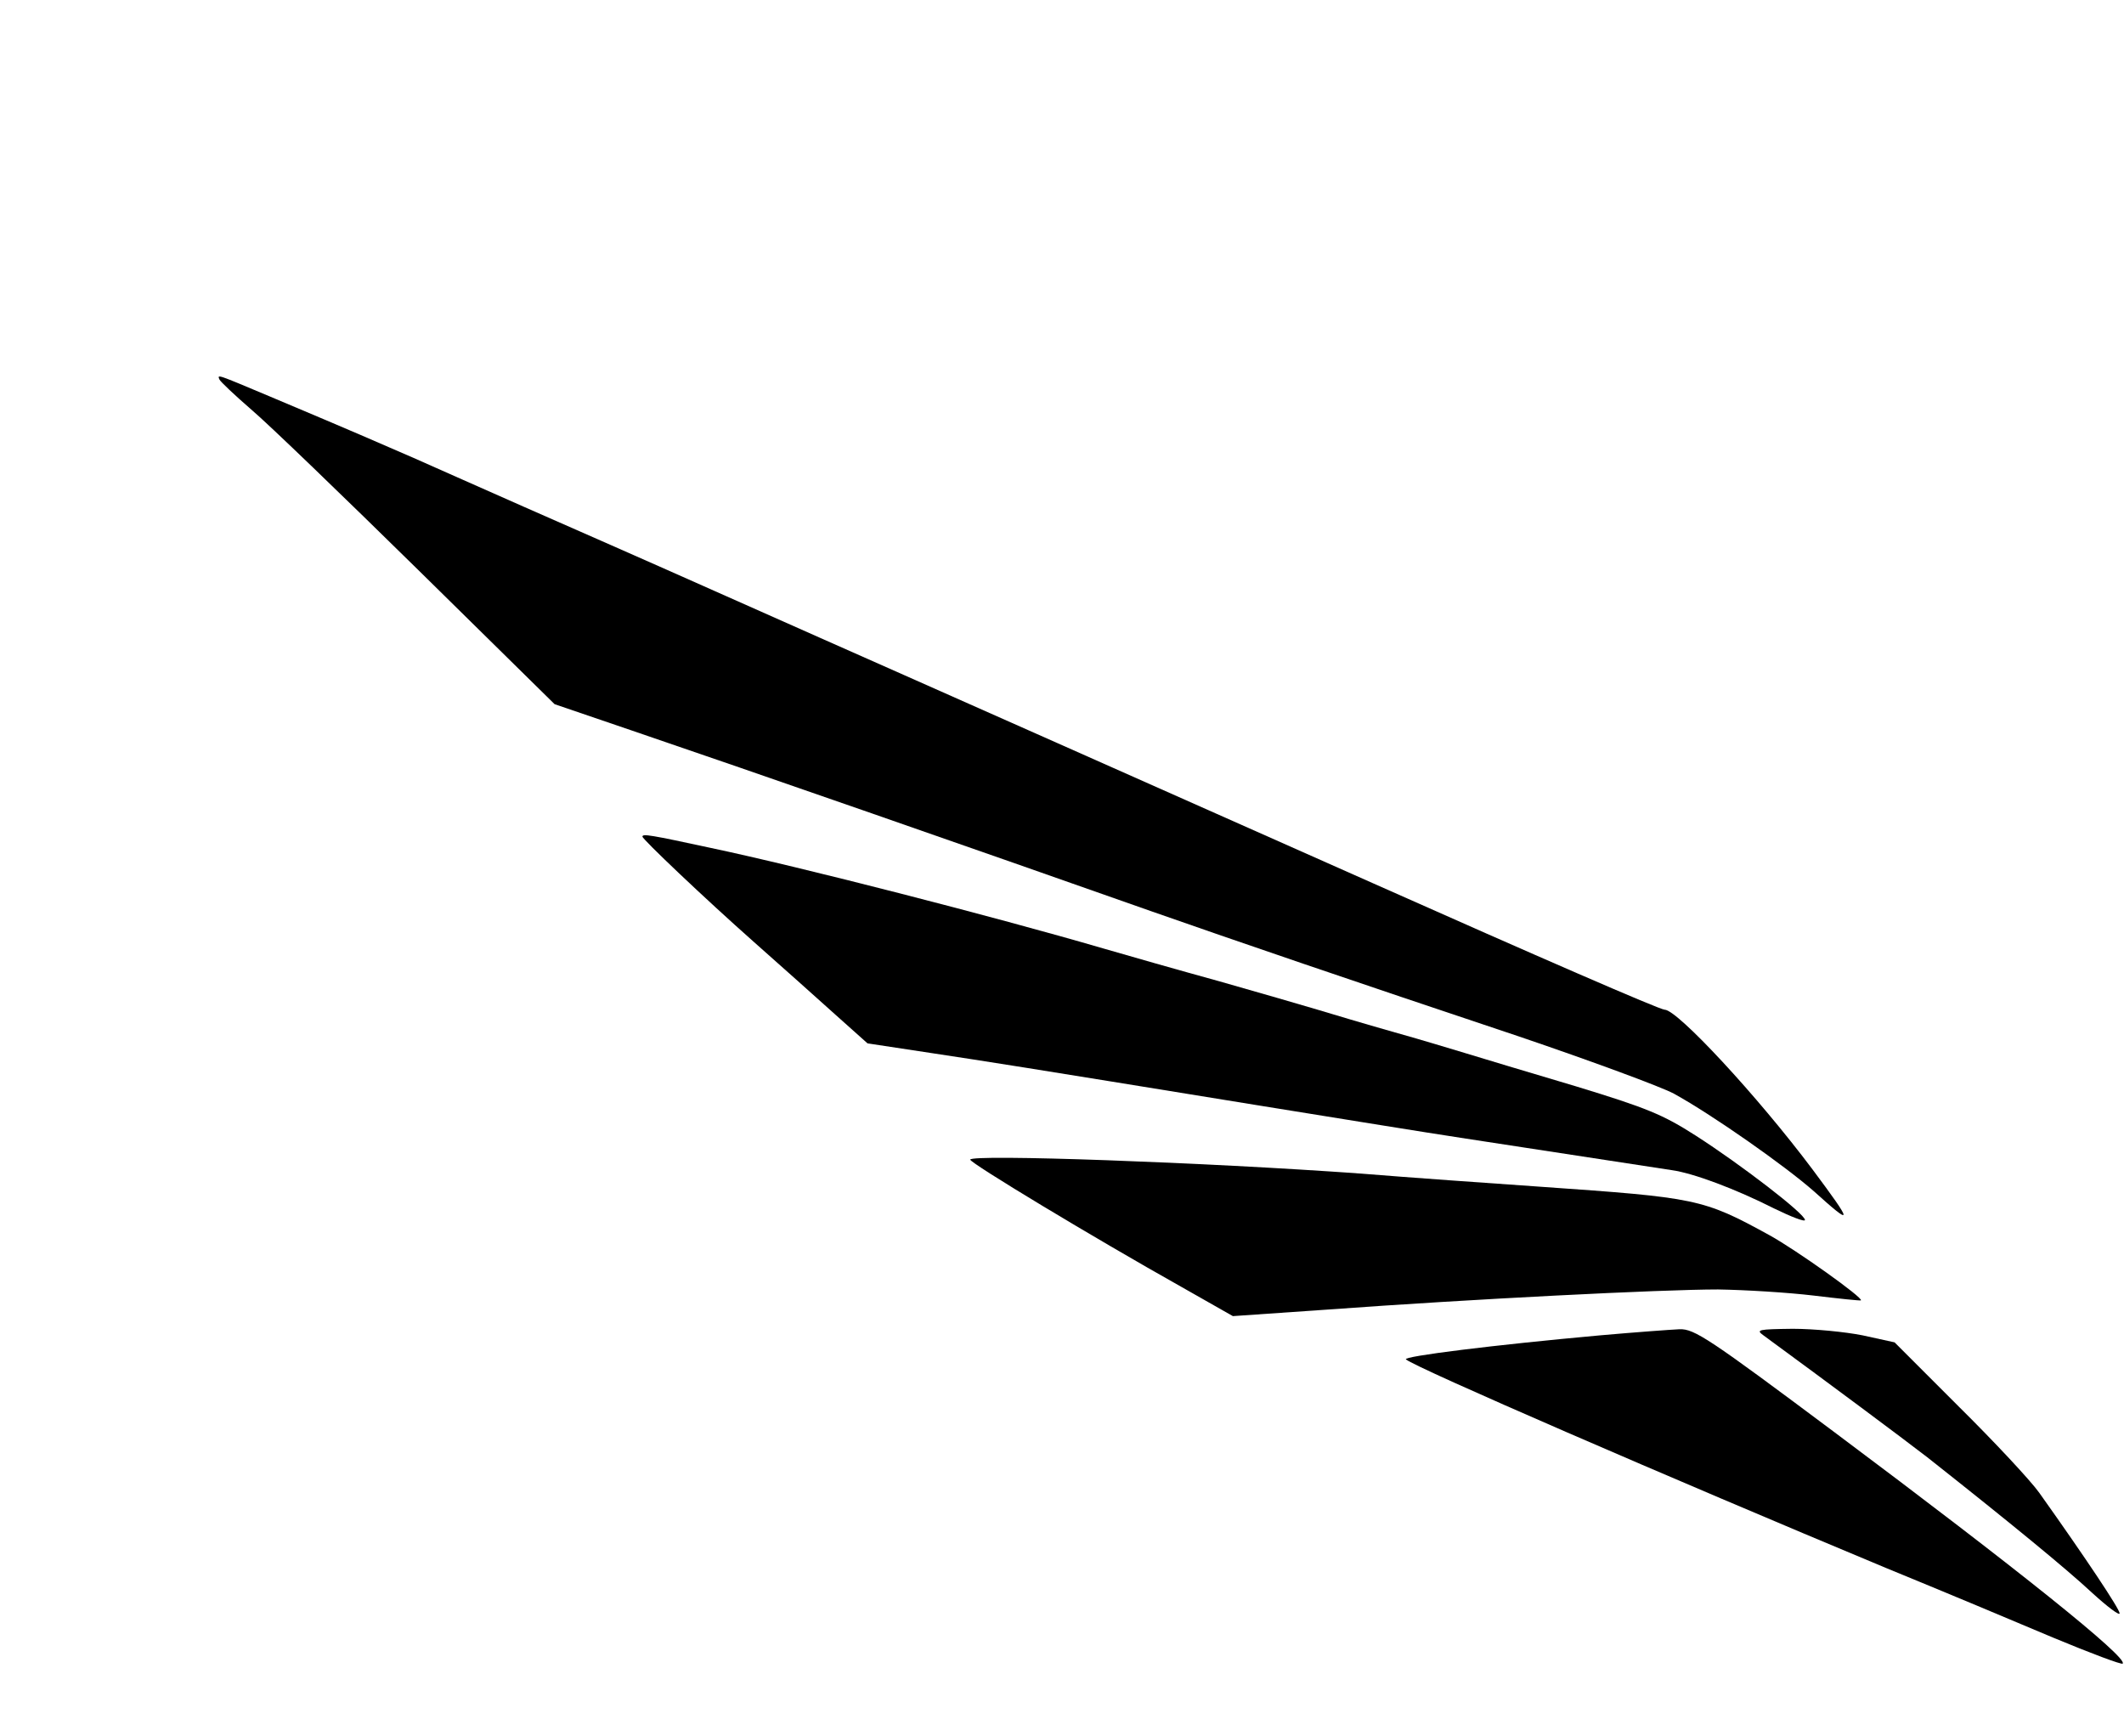
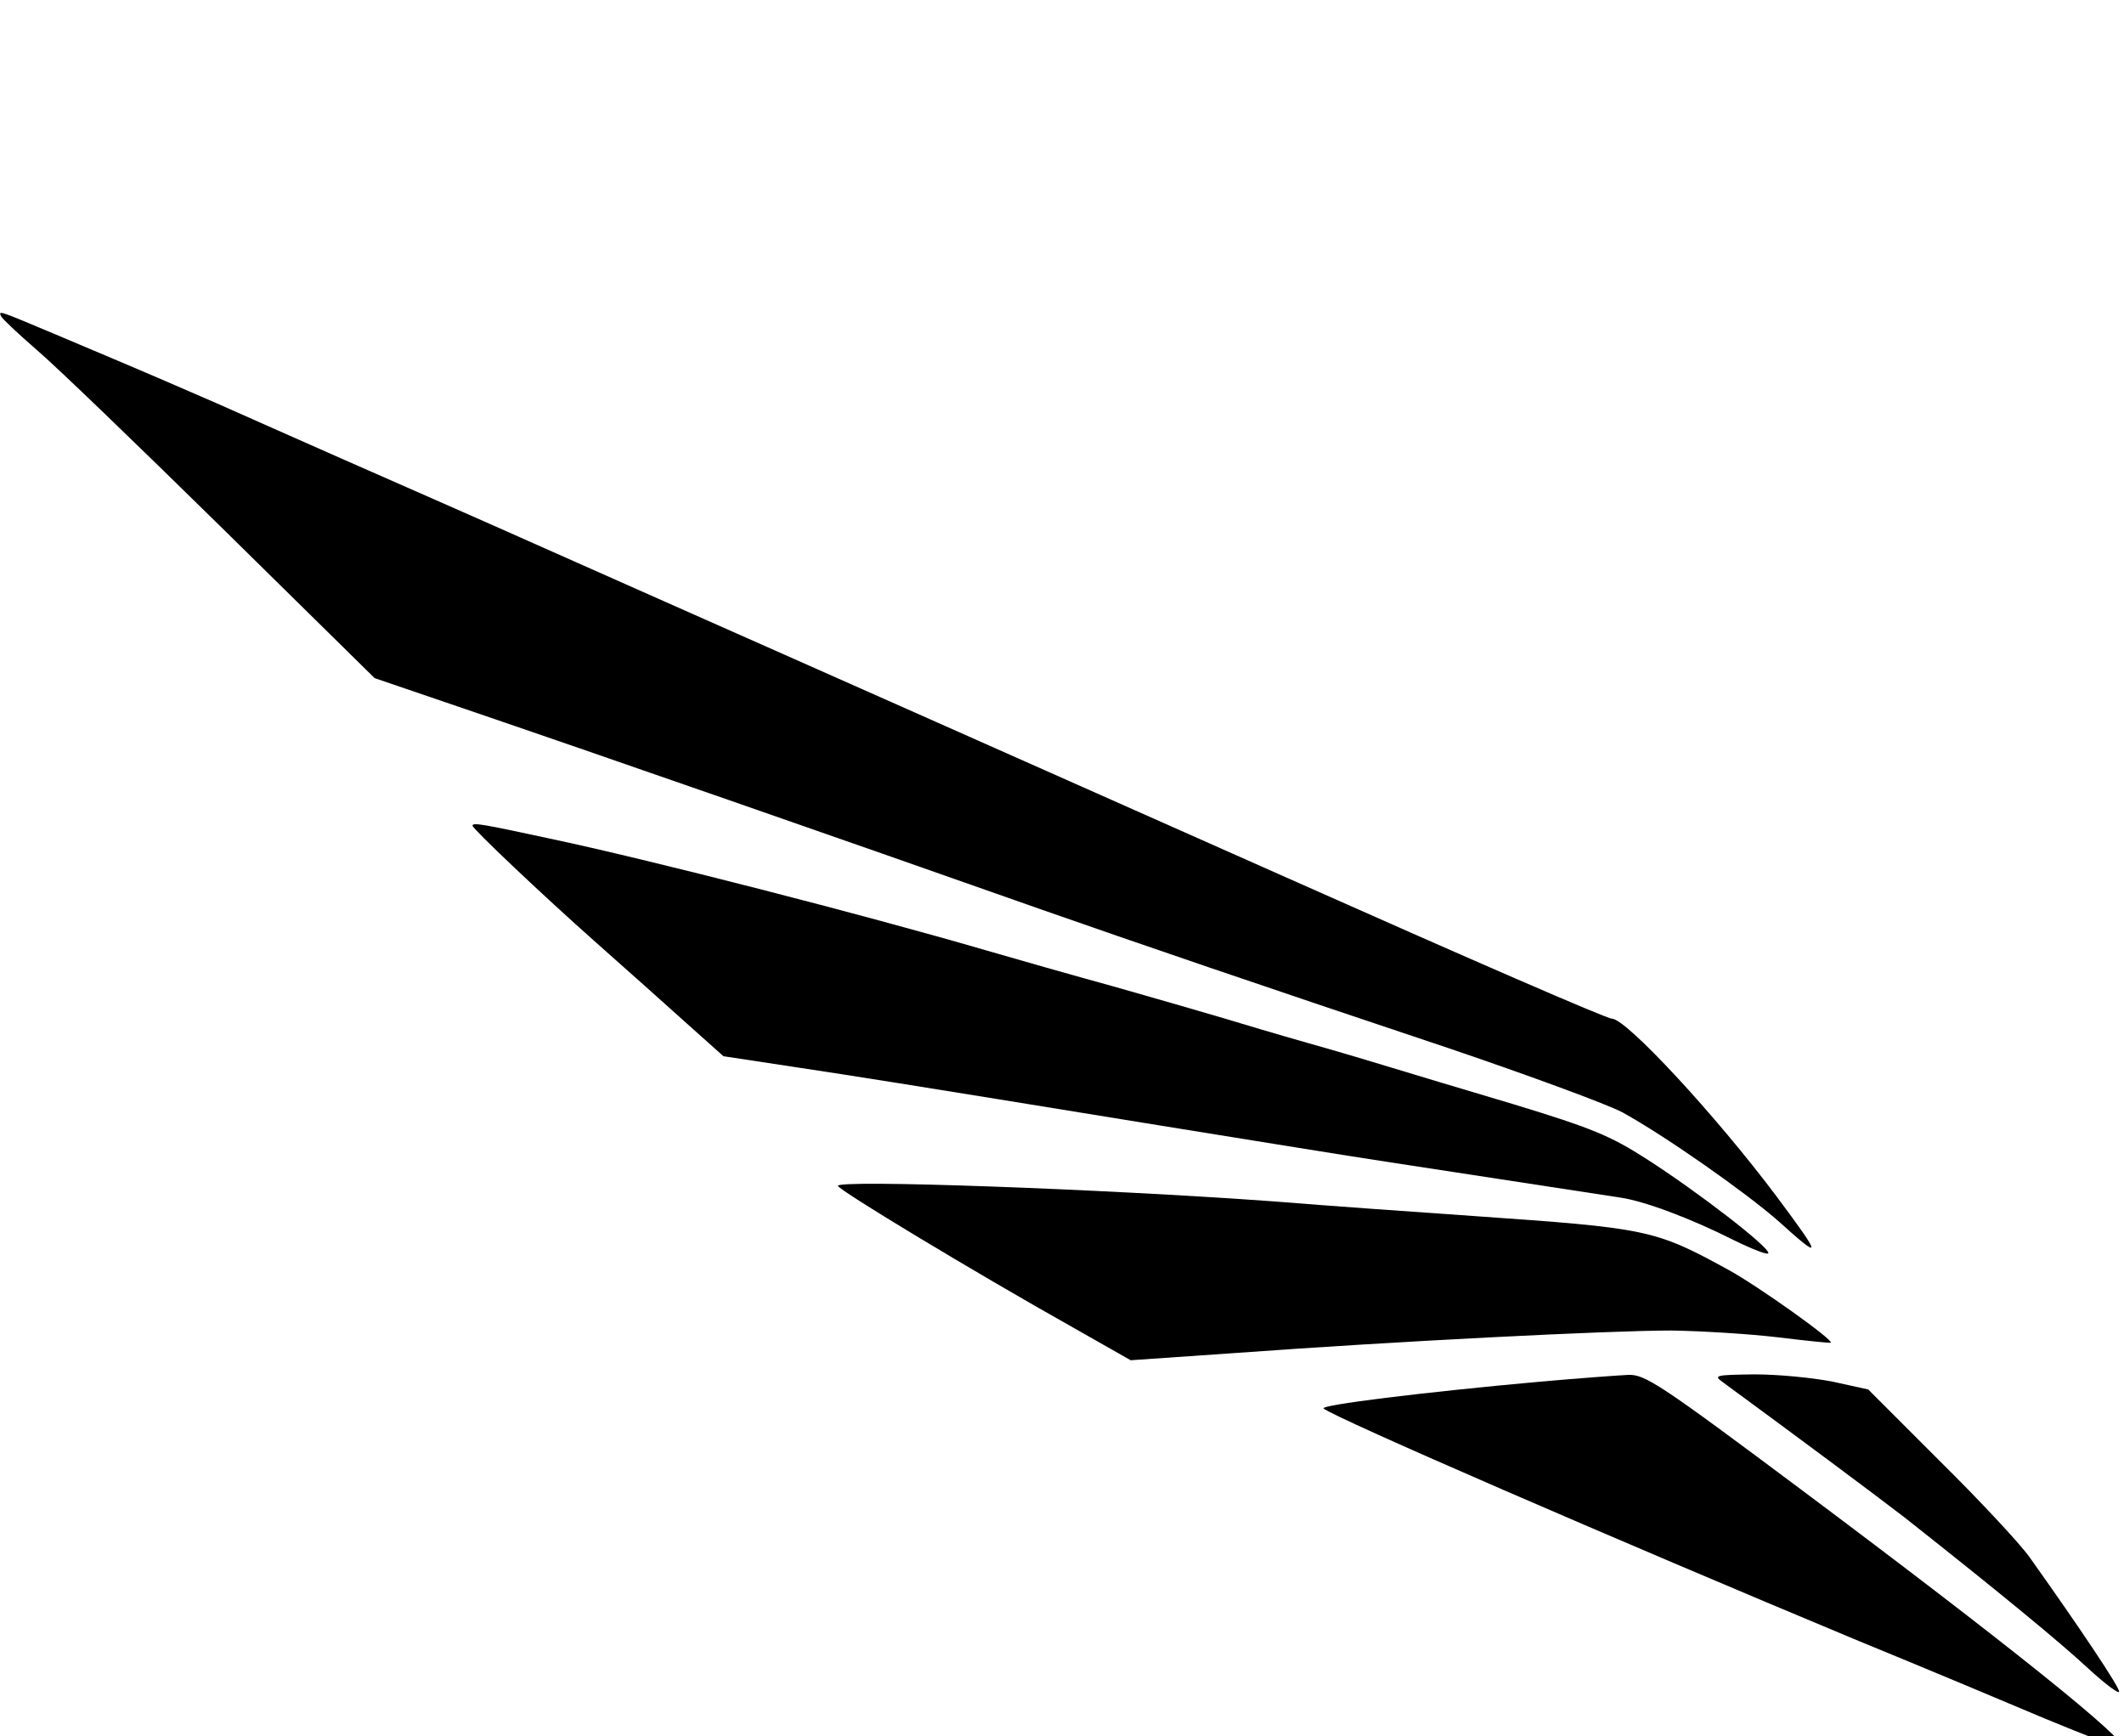
- <svg xmlns="http://www.w3.org/2000/svg" version="1.0" width="486pt" height="397pt" viewBox="0 0 486 397" preserveAspectRatio="xMidYMid meet">
+ <svg xmlns="http://www.w3.org/2000/svg" version="1.0" width="486pt" height="397pt" viewBox="50 50 436 300" preserveAspectRatio="xMidYMid meet">
  <g transform="translate(0,397) scale(0.1,-0.1)" fill="#000000" stroke="none">
    <path d="M502 3102 c2 -5 35 -36 73 -69 39 -33 210 -198 382 -367 l312 -307 173 -59 c282 -96 796 -275 1193 -415 197 -69 448 -155 840 -286 165 -56 325 -115 355 -131 89 -49 254 -165 320 -223 92 -83 91 -76 -3 50 -126 168 -309 365 -338 365 -11 0 -296 124 -669 290 -649 288 -916 407 -1070 475 -91 40 -286 127 -435 193 -148 66 -344 152 -435 192 -91 40 -205 91 -255 113 -90 39 -121 53 -330 141 -119 50 -118 50 -113 38z" />
    <path d="M1470 2056 c0 -6 141 -140 255 -241 61 -54 144 -128 185 -165 l75 -67 145 -22 c145 -22 184 -28 750 -120 168 -27 382 -62 475 -76 319 -49 430 -66 470 -72 50 -7 146 -43 235 -88 39 -19 70 -31 70 -26 0 14 -147 127 -250 193 -75 48 -111 63 -275 113 -105 31 -217 65 -250 75 -33 10 -109 33 -170 50 -60 17 -137 40 -170 50 -33 10 -134 39 -225 65 -91 25 -210 59 -265 75 -250 73 -694 187 -898 230 -139 30 -157 33 -157 26z" />
    <path d="M2220 1317 c0 -8 280 -177 483 -291 l118 -67 217 15 c328 24 765 46 893 46 63 -1 161 -7 219 -14 58 -7 106 -12 108 -11 7 5 -149 116 -209 149 -153 84 -167 86 -524 111 -115 8 -300 21 -410 30 -359 26 -895 45 -895 32z" />
    <path d="M3661 915 c-243 -22 -452 -48 -444 -55 22 -19 599 -269 1098 -477 127 -52 299 -124 384 -160 84 -35 156 -62 158 -59 13 13 -239 215 -659 529 -289 216 -321 237 -355 236 -21 -1 -103 -7 -182 -14z" />
    <path d="M4035 915 c161 -118 314 -232 375 -279 195 -154 319 -256 377 -310 35 -32 63 -53 63 -47 0 10 -78 127 -184 276 -20 28 -103 117 -184 197 l-147 147 -73 16 c-40 8 -112 15 -160 15 -79 -1 -85 -2 -67 -15z" />
  </g>
</svg>
